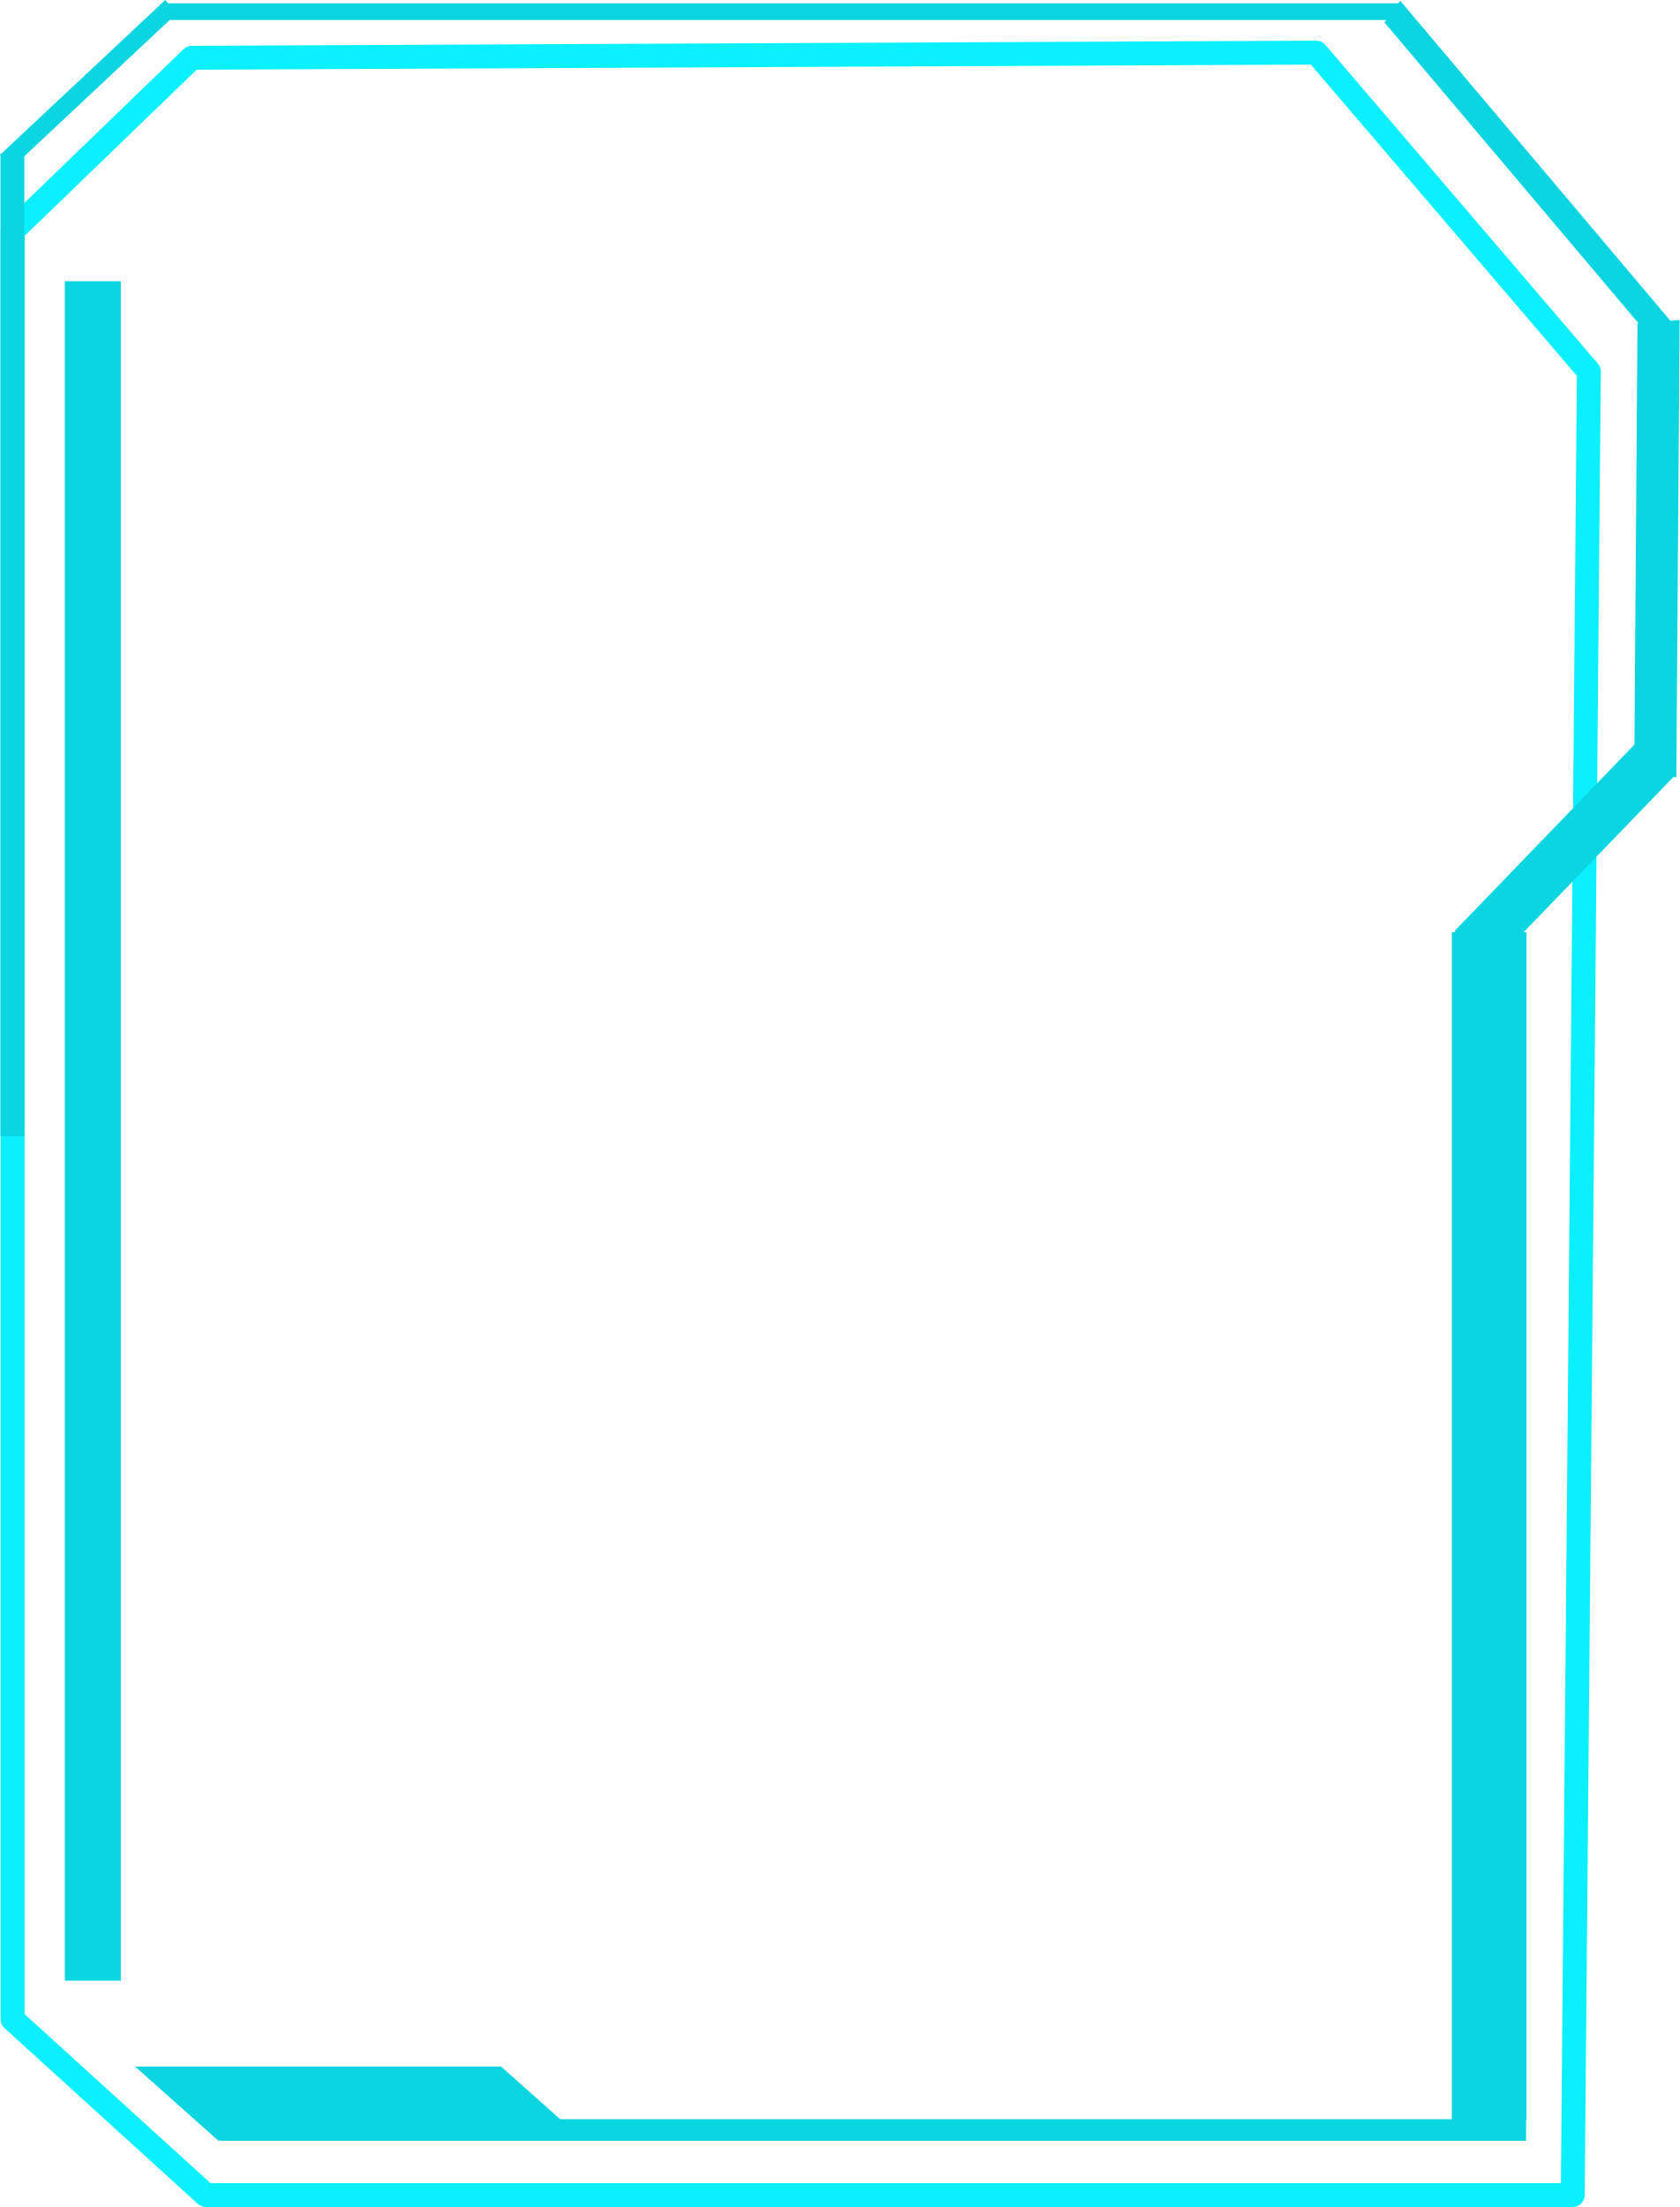
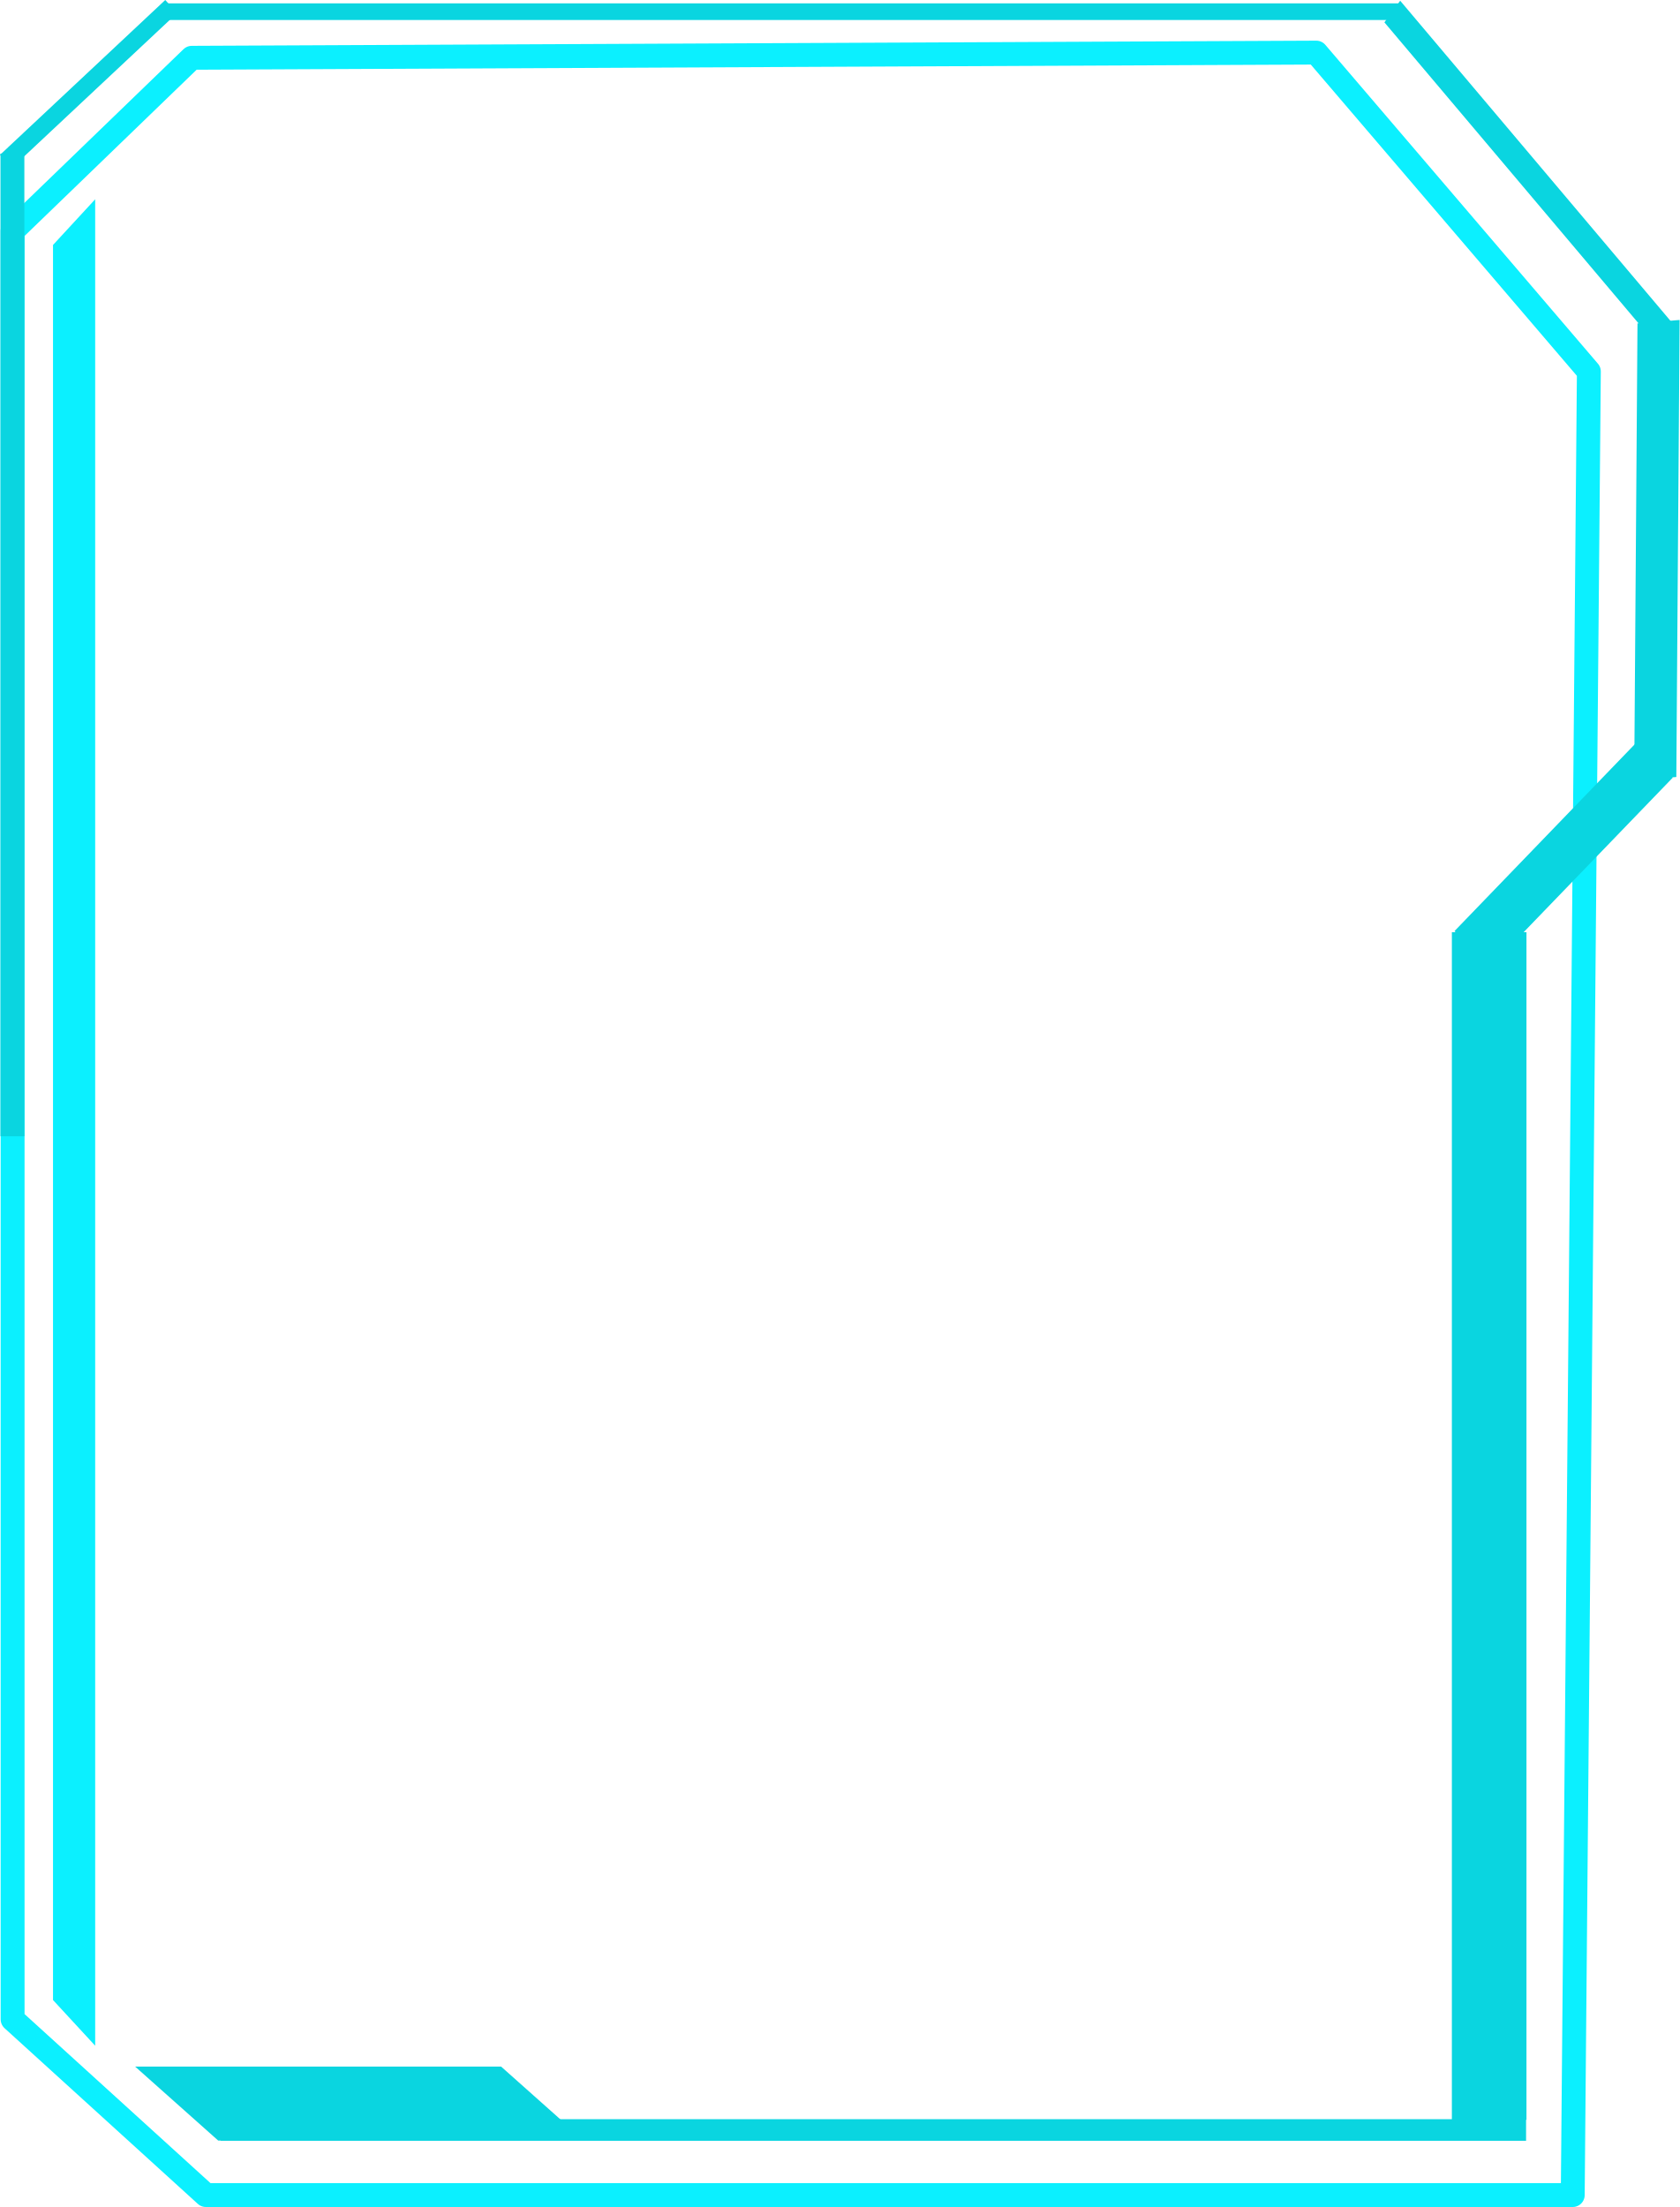
<svg xmlns="http://www.w3.org/2000/svg" width="93.033mm" height="122.247mm" viewBox="0 0 93.033 122.247" version="1.1" id="svg1">
  <defs id="defs1">
    </defs>
  <g id="layer1" transform="translate(-61.19267,-60.39022)">
    <path id="rect1" style="fill:#0060d0;fill-opacity:0;stroke:#0bf0ff;stroke-width:1.323;stroke-linejoin:round;stroke-opacity:1" d="m 71.816,63.591 62.284,-0.287 15.099,17.662 -0.893,101.01 H 72.596 L 61.891,172.244 V 73.18 Z" />
    <path style="fill:#0060d0;fill-opacity:1;stroke:#0ad5e0;stroke-width:0.921;stroke-linejoin:round;stroke-dasharray:none;stroke-opacity:1" d="M 66.952,58.777 H 137.212" id="path3" transform="matrix(0.973192,0,0,1,5.185286,2.260384)" />
    <path style="fill:#0060d0;fill-opacity:1;stroke:#0ad5e0;stroke-width:1.323;stroke-linejoin:round;stroke-dasharray:none;stroke-opacity:1" d="M 66.952,58.777 H 137.212" id="path3-9" transform="matrix(0,0.7747444,-1,0,120.6574,17.02484)" />
    <path style="fill:#0060d0;fill-opacity:1;stroke:#0ad5e0;stroke-width:1.323;stroke-linejoin:round;stroke-dasharray:none;stroke-opacity:1" d="M 66.952,58.777 H 137.212" id="path3-6" transform="matrix(0.1302781,-0.1221005,0.4999756,0.5434155,23.41391,45.56284)" />
    <path style="fill:#0060d0;fill-opacity:1;stroke:#0ad5e0;stroke-width:3.205;stroke-linejoin:round;stroke-dasharray:none;stroke-opacity:1" d="M 66.952,58.777 H 137.212" id="path3-6-05" transform="matrix(0.1464192,-0.1517464,0.5619212,0.6753562,99.82843,83.50708)" />
    <path style="fill:#0060d0;fill-opacity:1;stroke:#0ad5e0;stroke-width:1.043;stroke-linejoin:round;stroke-dasharray:none;stroke-opacity:1" d="M 66.952,58.777 H 137.212" id="path3-6-0" transform="matrix(-0.2181661,-0.2583913,-0.8372684,1.149986,217.4582,28.89109)" />
    <path style="fill:#0060d0;fill-opacity:1;stroke:#0ad5e0;stroke-width:1.562;stroke-linejoin:round;stroke-dasharray:none;stroke-opacity:1" d="M 66.952,58.777 H 137.212" id="path3-6-0-1" transform="matrix(0.00258997,-0.3603071,-1.493963,0.1211315,240.5141,120.5269)" />
    <path style="fill:#0060d0;fill-opacity:1;stroke:#0ad5e0;stroke-width:1.195;stroke-linejoin:round;stroke-dasharray:none;stroke-opacity:1" d="M 149.668,176.721 H 77.267" id="path4" transform="matrix(0.9987118,0,0,1,-3.753878,1.65146)" />
    <path style="fill:#0060d0;fill-opacity:1;stroke:#0ad5e0;stroke-width:4.099;stroke-linejoin:round;stroke-dasharray:none;stroke-opacity:1" d="M 73.352,175.743 H 93.308" id="path5" transform="matrix(1.015823,0,1.123101,1,-200.9117,1.165611)" />
    <path style="fill:#0060d0;fill-opacity:1;stroke:#0ad5e0;stroke-width:4.132;stroke-linejoin:round;stroke-dasharray:none;stroke-opacity:1" d="m 143.677,112.024 v 65.783" id="path6" />
-     <path style="fill:#0060d0;fill-opacity:1;stroke:#0ad5e0;stroke-width:3.1;stroke-linejoin:round;stroke-dasharray:none;stroke-opacity:1" d="M 66.334,75.967 V 170.1" id="path7" />
+     <path id="rect2" style="fill:#0bf0ff;stroke:#0bf0ff;stroke-width:0;stroke-linejoin:round" d="m 64.129,73.958 2.336,-2.53 V 173.704 l -2.336,-2.53 z" />
  </g>
</svg>
